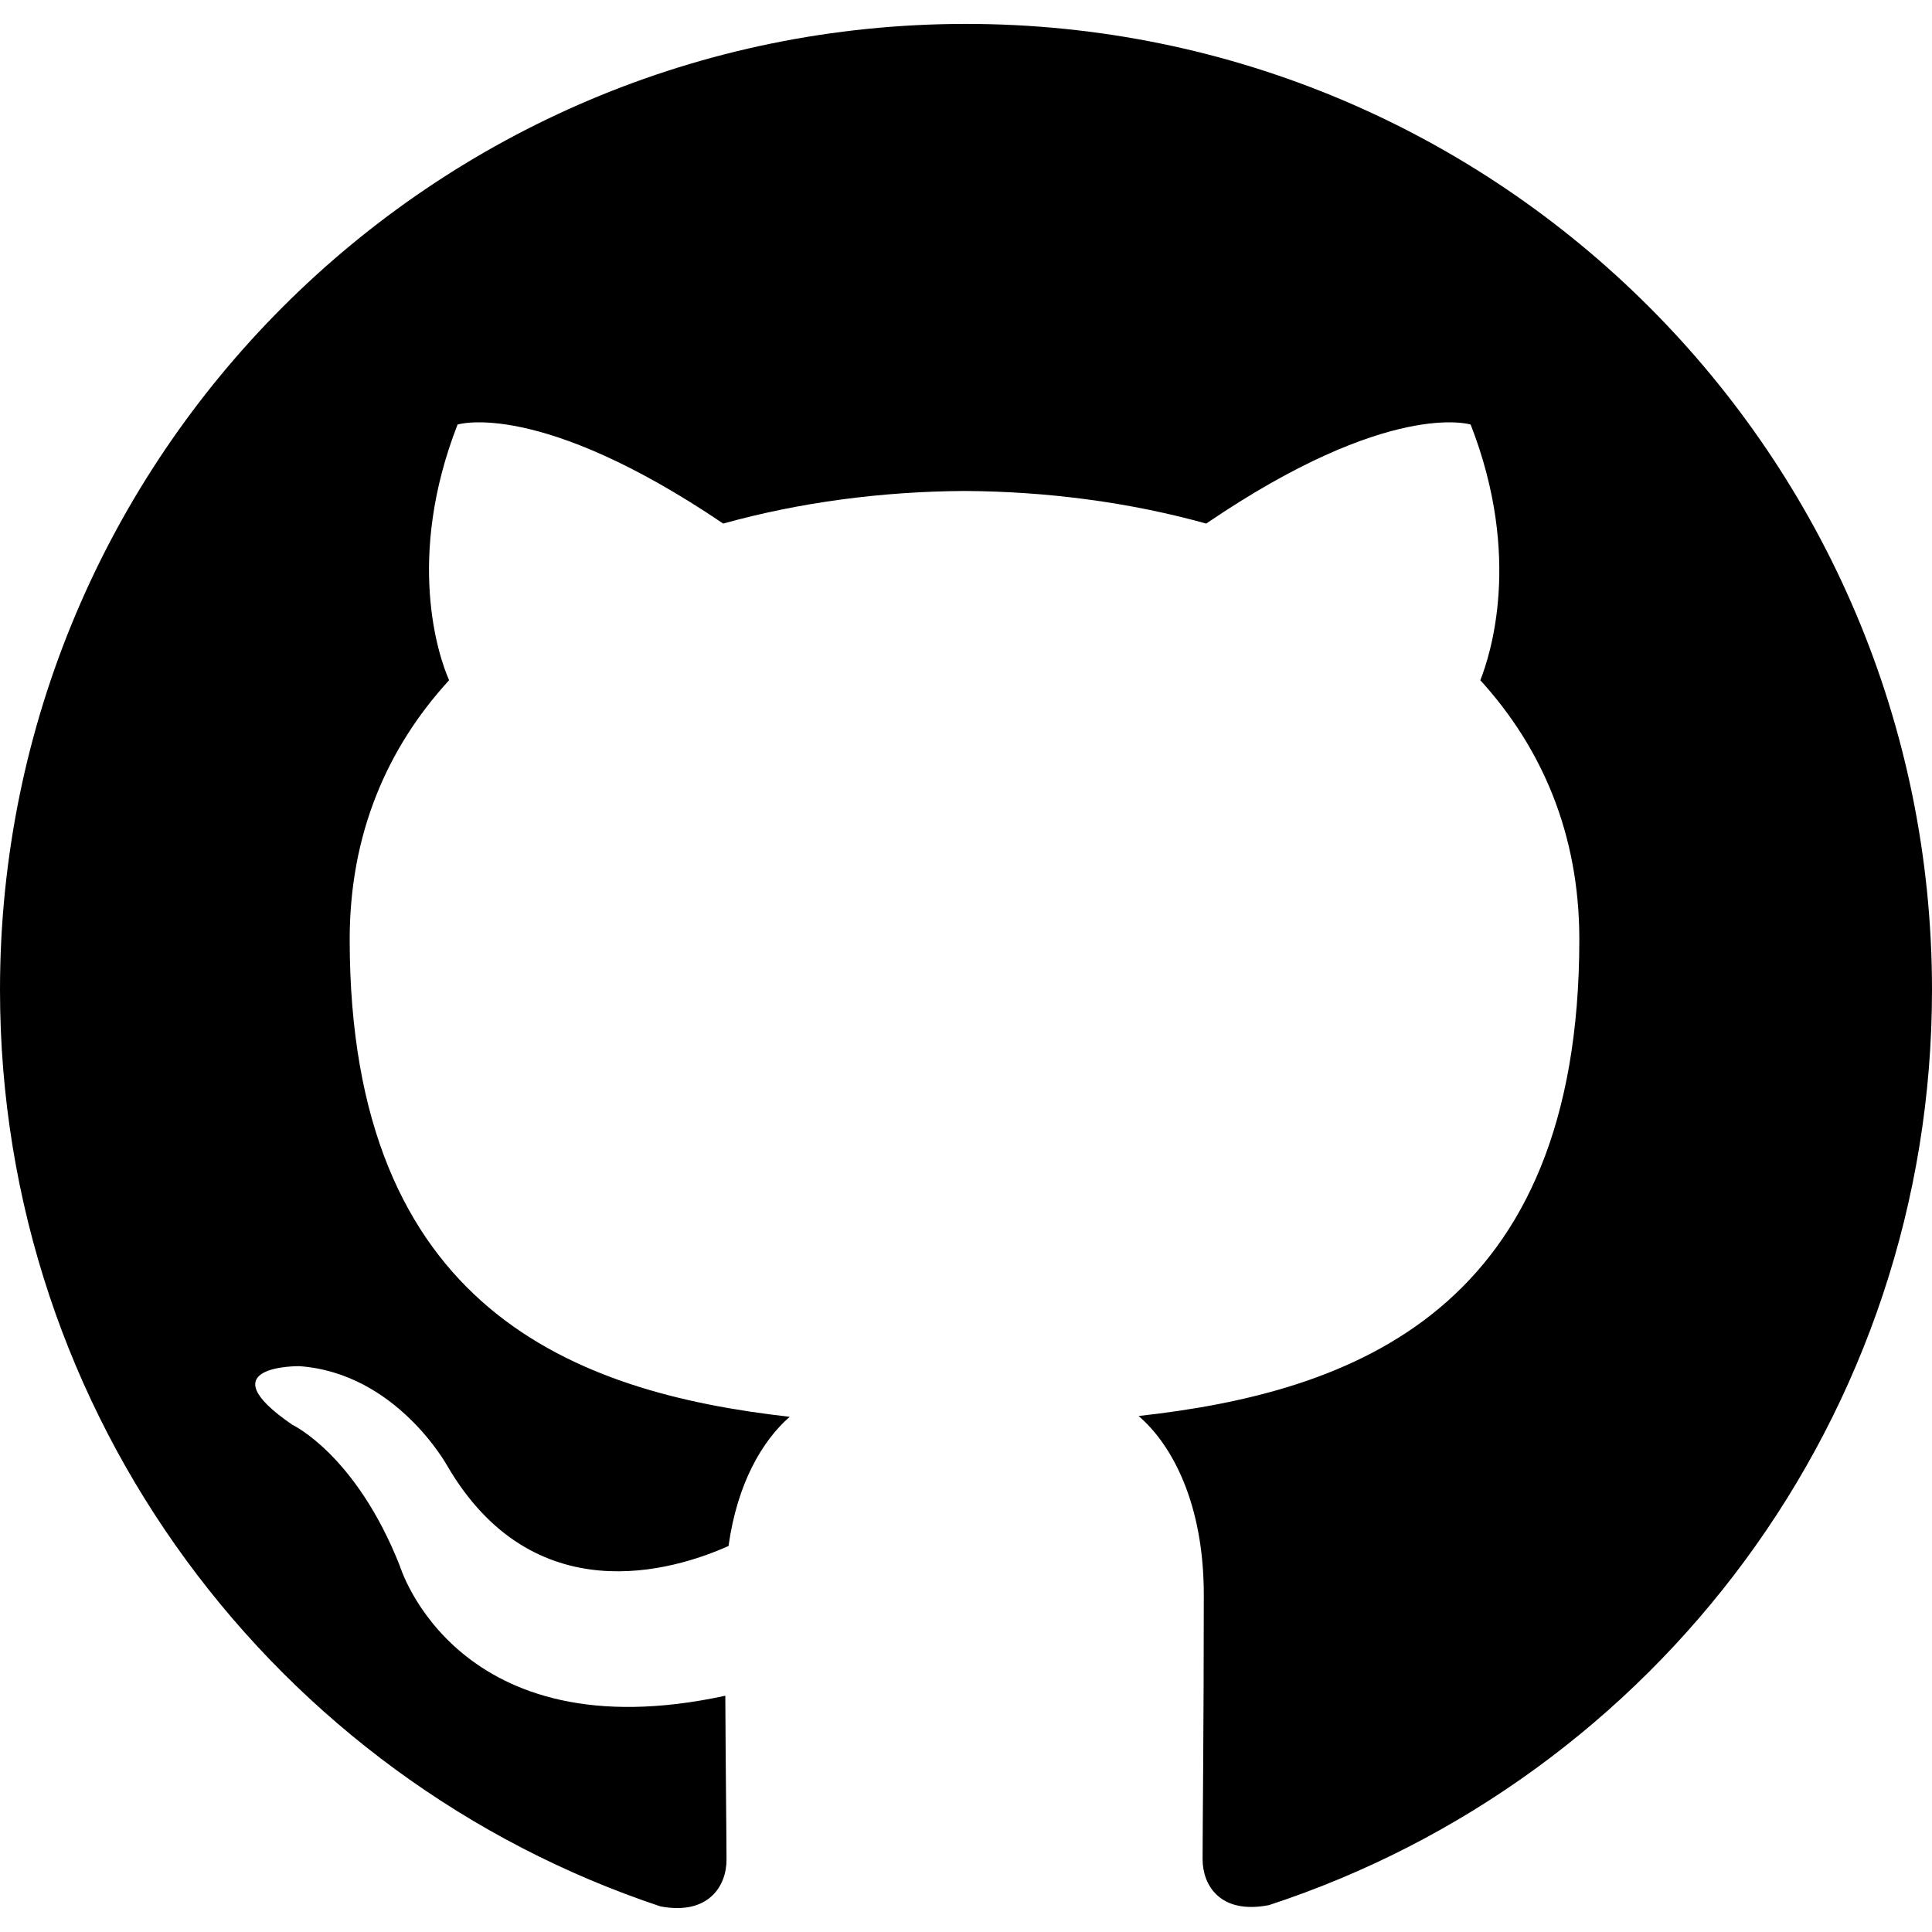
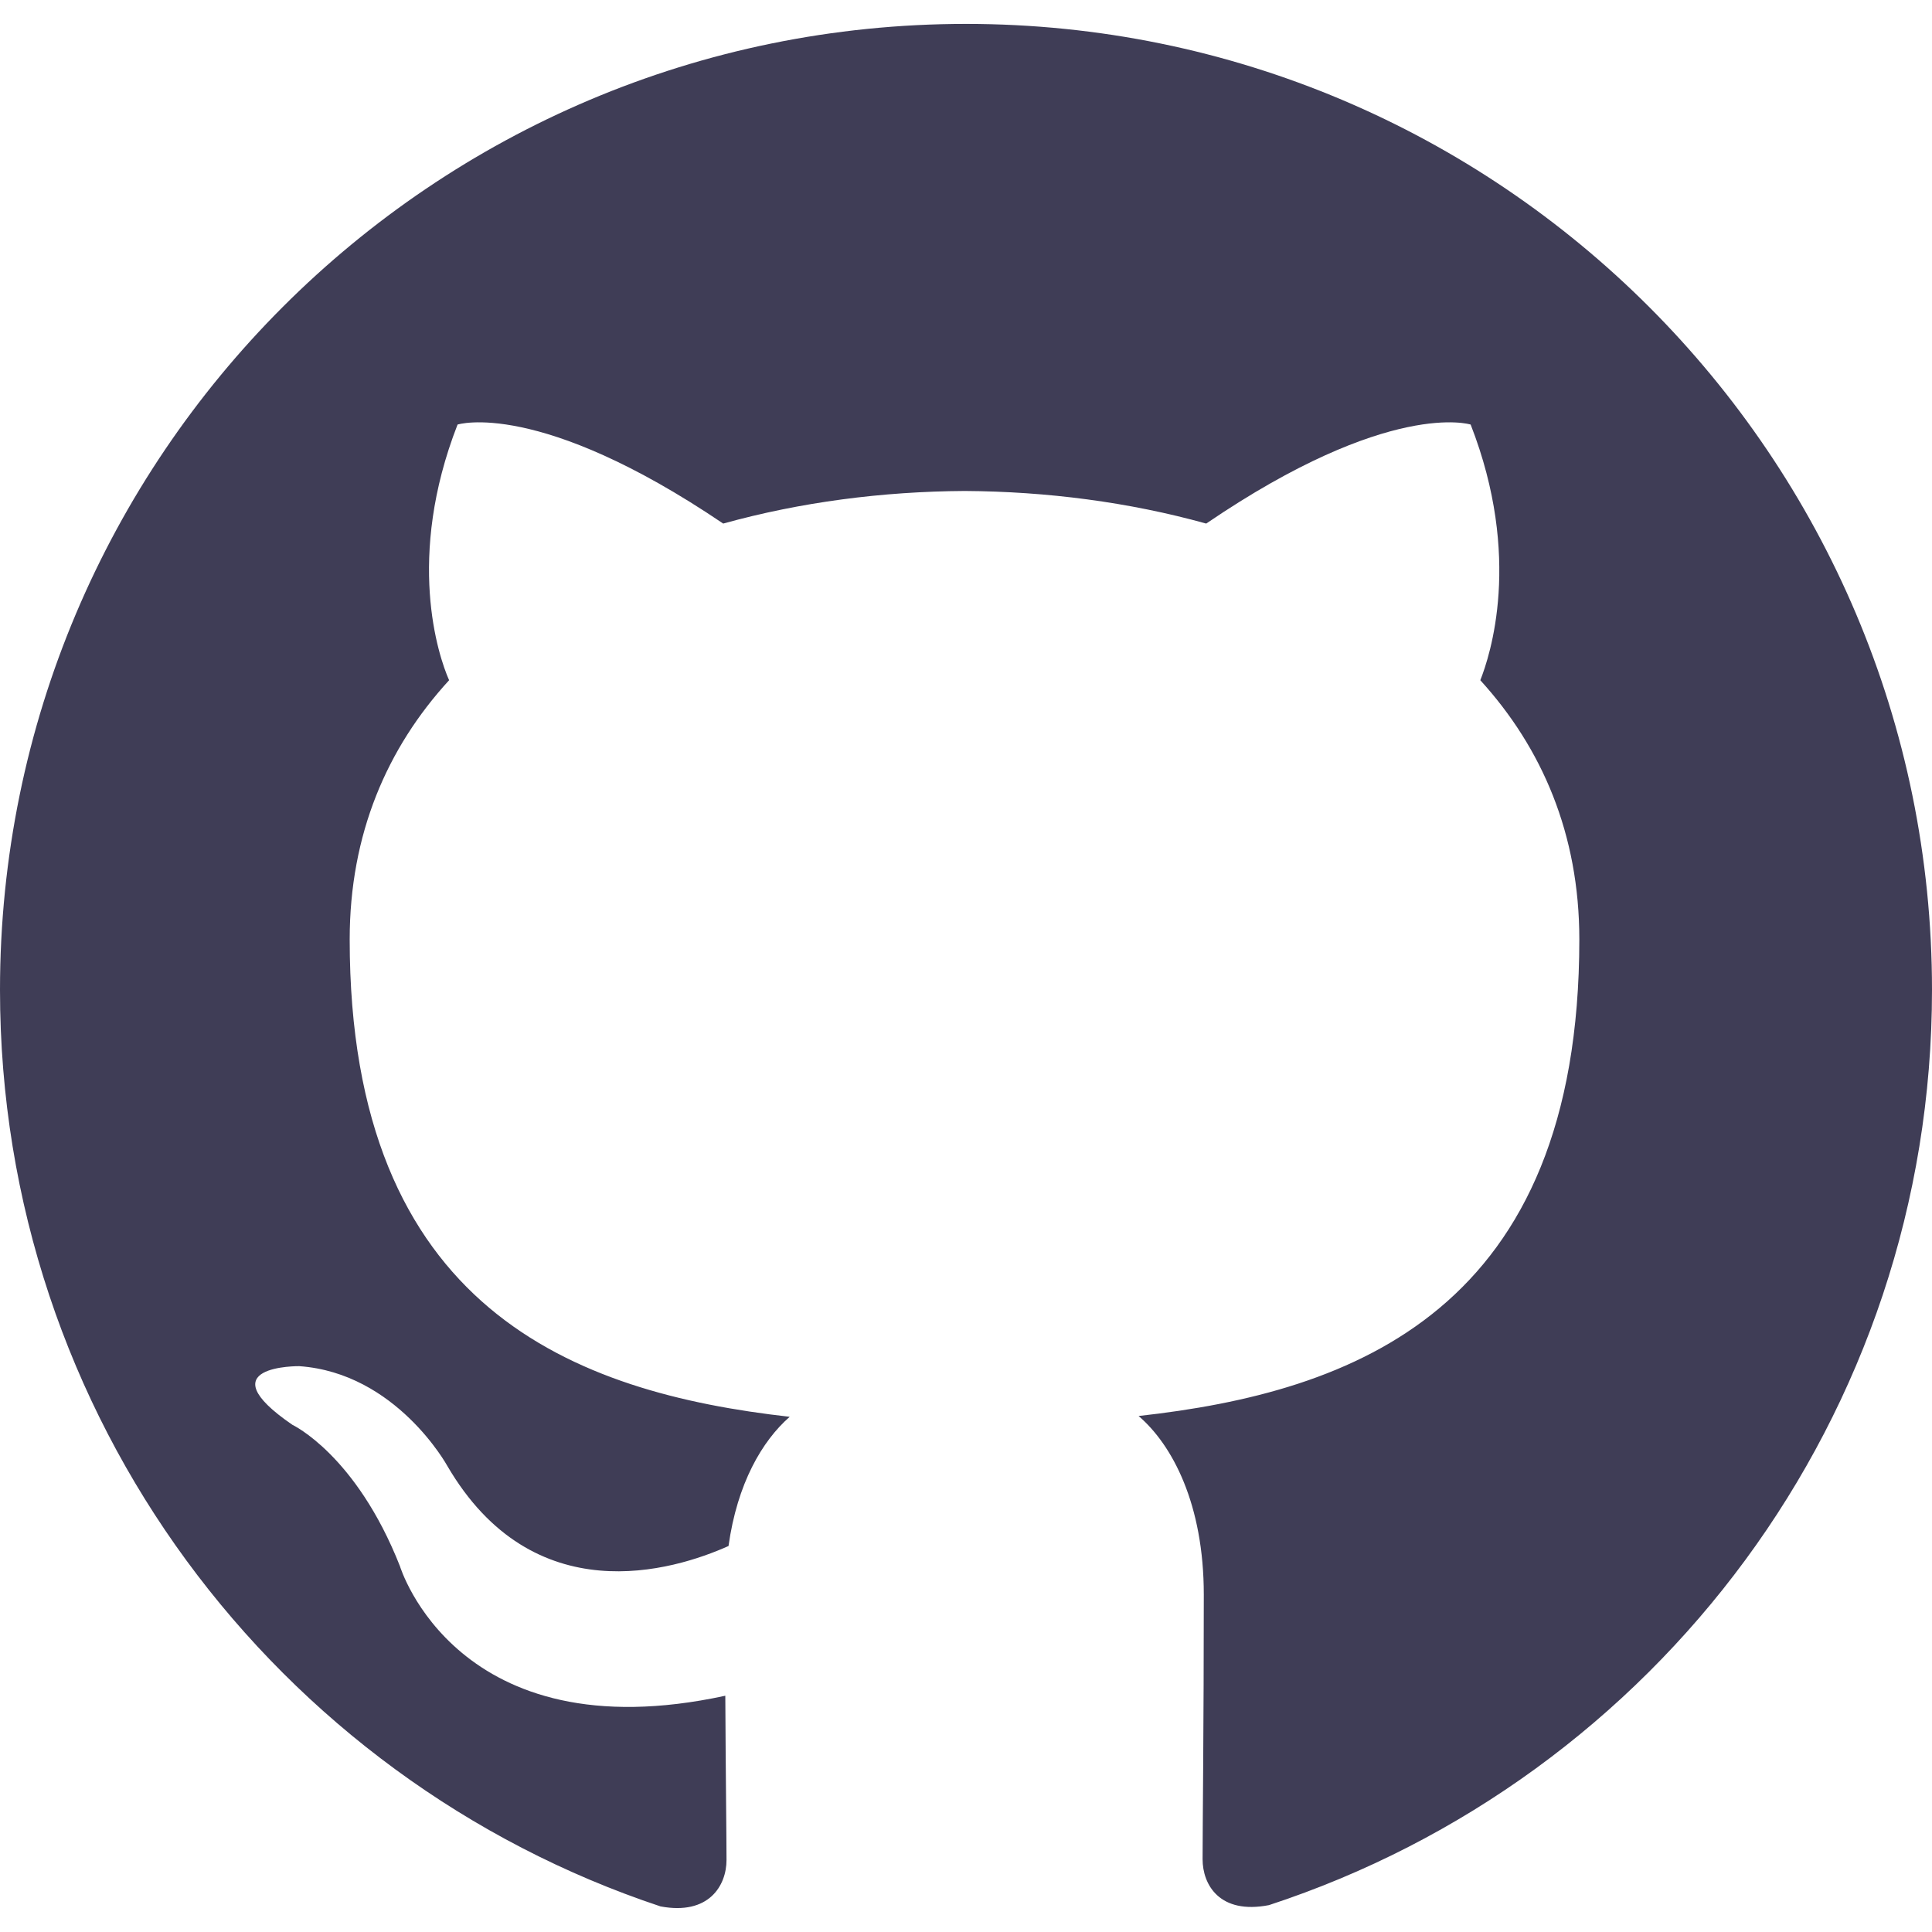
<svg xmlns="http://www.w3.org/2000/svg" role="img" viewBox="0 0 24 24">
-   <path d="M12 .297c-6.63 0-12 5.373-12 12 0 5.303 3.438 9.8 8.205 11.385.6.113.82-.258.82-.577 0-.285-.01-1.04-.015-2.04-3.338.724-4.042-1.61-4.042-1.61C4.422 18.07 3.633 17.7 3.633 17.7c-1.087-.744.084-.729.084-.729 1.205.084 1.838 1.236 1.838 1.236 1.07 1.835 2.809 1.305 3.495.998.108-.776.417-1.305.76-1.605-2.665-.3-5.466-1.332-5.466-5.93 0-1.31.465-2.38 1.235-3.22-.135-.303-.54-1.523.105-3.176 0 0 1.005-.322 3.3 1.23.96-.267 1.98-.399 3-.405 1.02.006 2.04.138 3 .405 2.28-1.552 3.285-1.23 3.285-1.23.645 1.653.24 2.873.12 3.176.765.84 1.23 1.91 1.23 3.22 0 4.61-2.805 5.625-5.475 5.92.42.36.81 1.096.81 2.22 0 1.606-.015 2.896-.015 3.286 0 .315.21.69.825.57C20.565 22.092 24 17.592 24 12.297c0-6.627-5.373-12-12-12" />
+   <path d="M12 .297c-6.63 0-12 5.373-12 12 0 5.303 3.438 9.8 8.205 11.385.6.113.82-.258.82-.577 0-.285-.01-1.04-.015-2.04-3.338.724-4.042-1.61-4.042-1.61C4.422 18.07 3.633 17.7 3.633 17.7c-1.087-.744.084-.729.084-.729 1.205.084 1.838 1.236 1.838 1.236 1.07 1.835 2.809 1.305 3.495.998.108-.776.417-1.305.76-1.605-2.665-.3-5.466-1.332-5.466-5.93 0-1.31.465-2.38 1.235-3.22-.135-.303-.54-1.523.105-3.176 0 0 1.005-.322 3.3 1.23.96-.267 1.98-.399 3-.405 1.02.006 2.04.138 3 .405 2.28-1.552 3.285-1.23 3.285-1.23.645 1.653.24 2.873.12 3.176.765.84 1.23 1.91 1.23 3.22 0 4.61-2.805 5.625-5.475 5.92.42.36.81 1.096.81 2.22 0 1.606-.015 2.896-.015 3.286 0 .315.21.69.825.57C20.565 22.092 24 17.592 24 12.297c0-6.627-5.373-12-12-12" fill="#3F3D56" />
</svg>
